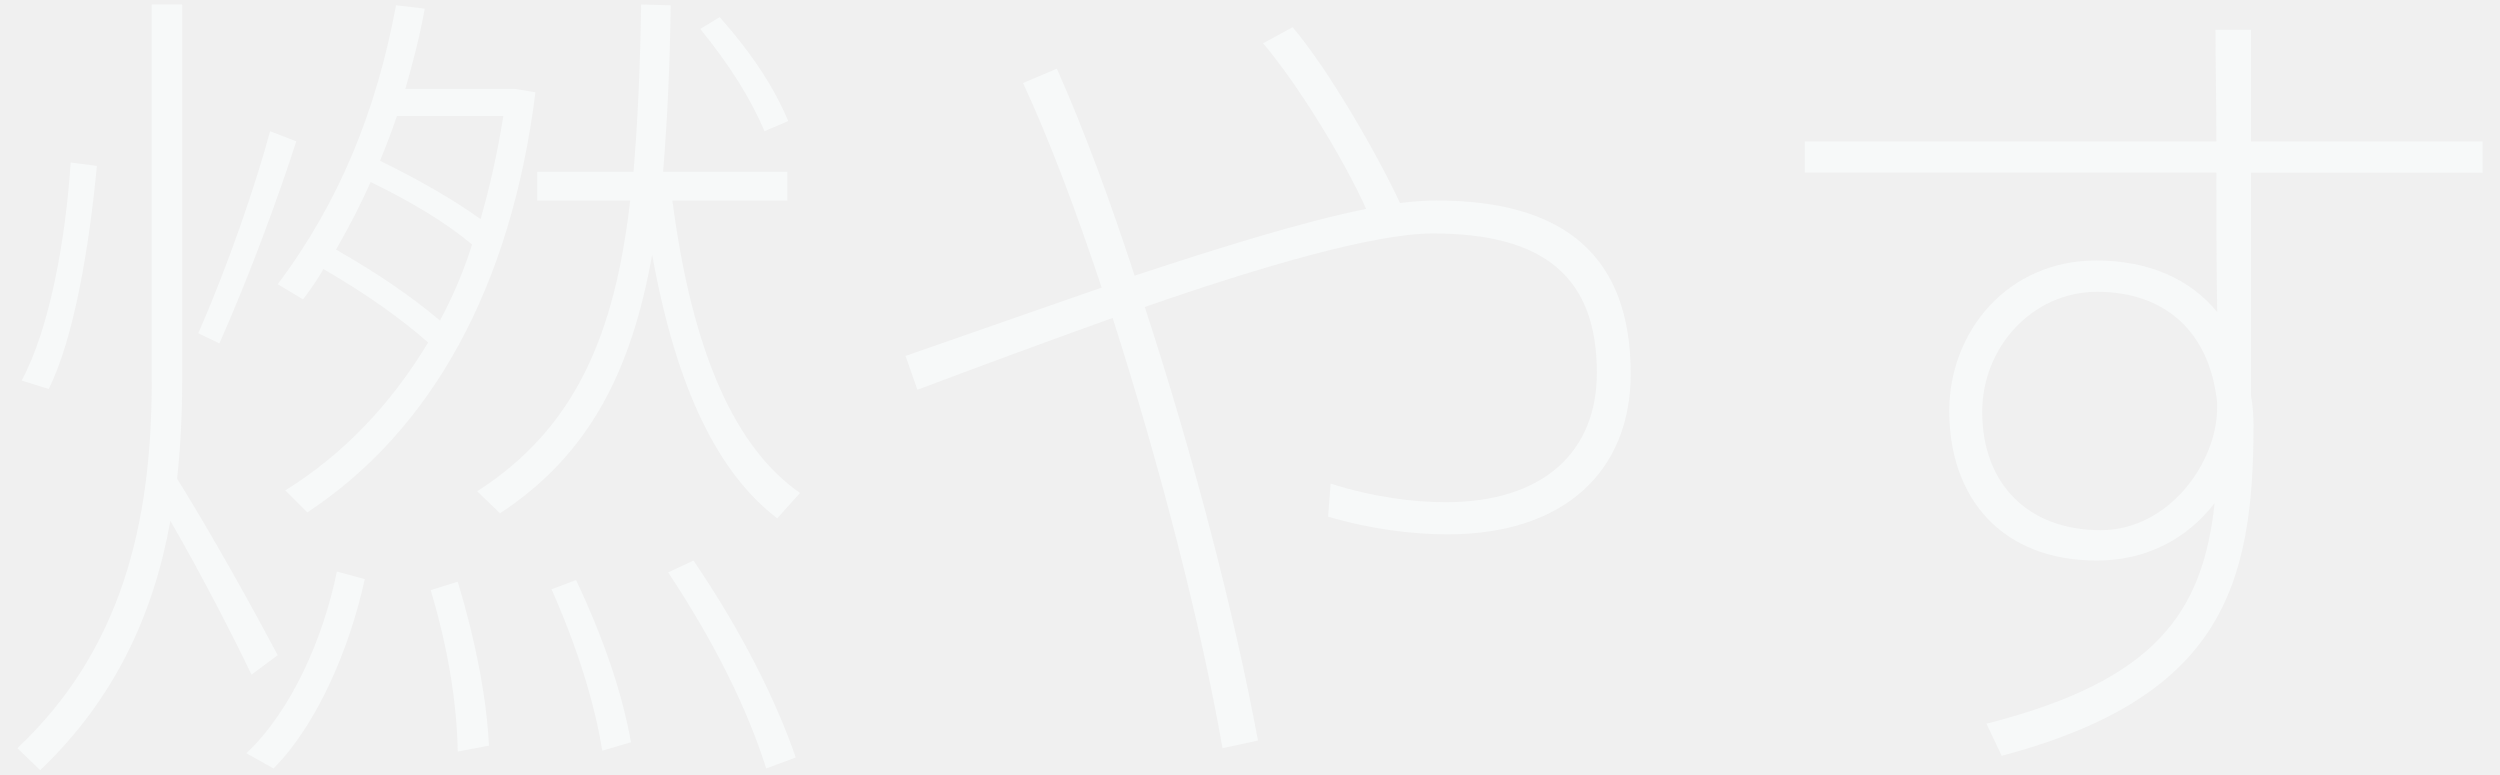
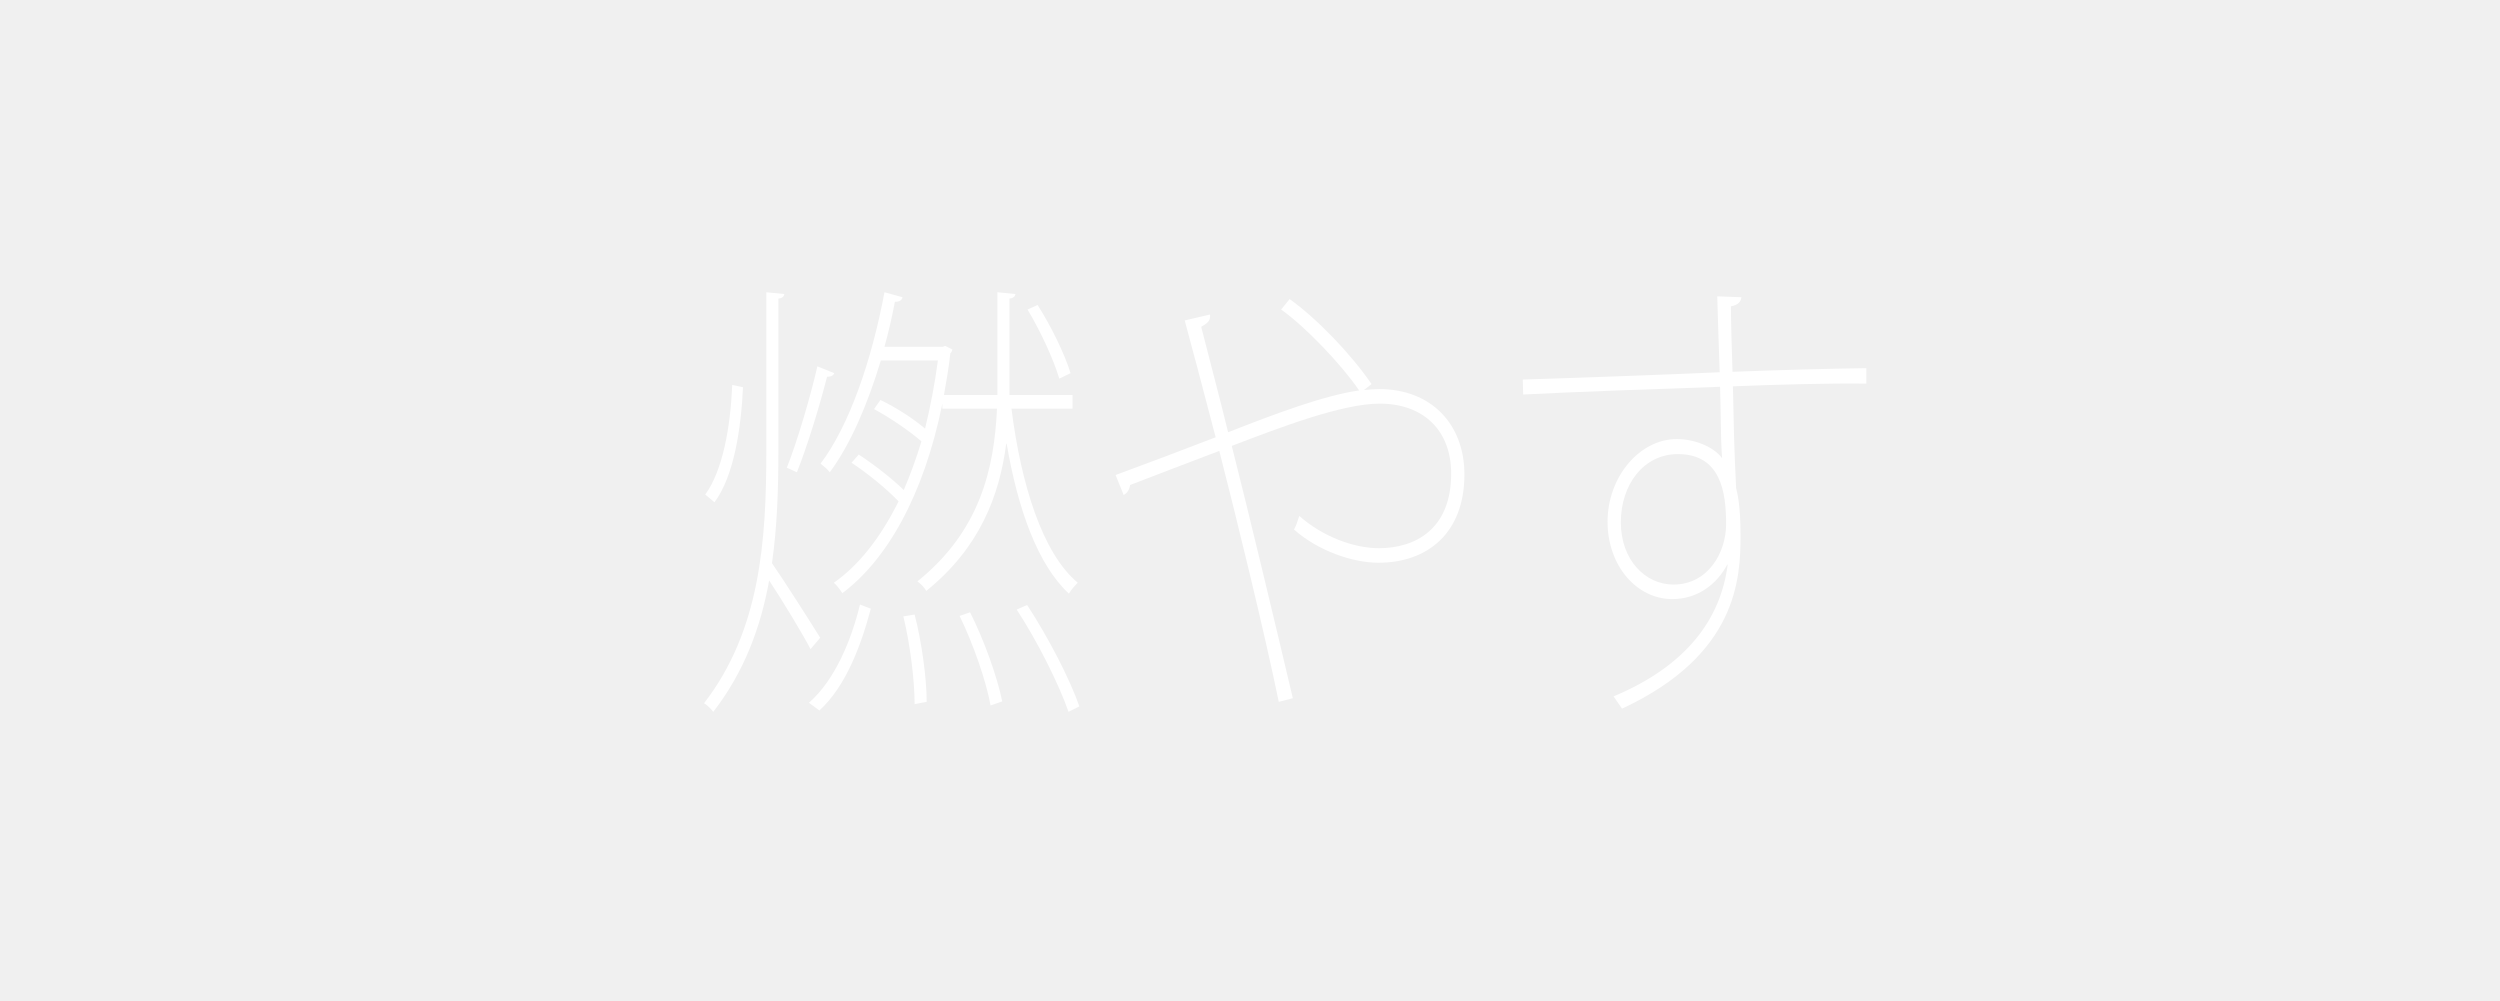
- <svg xmlns="http://www.w3.org/2000/svg" version="1.1" id="レイヤー_1" x="0px" y="0px" width="71px" height="22px" viewBox="0 0 71 22" enable-background="new 0 0 71 22" xml:space="preserve">
-   <path fill="#F7F9F9" d="M7.887,18.607L7.143,19.16c-0.528-1.104-1.417-2.832-2.304-4.369c-0.48,2.666-1.584,5.064-3.697,7.082  l-0.648-0.625c2.952-2.783,3.816-6.359,3.816-10.44V0.127h0.864v10.681c0,0.96-0.048,1.896-0.144,2.786  C6.087,15.297,7.239,17.385,7.887,18.607z M2.751,4.711c-0.216,2.304-0.648,4.896-1.368,6.336l-0.768-0.24  c0.792-1.464,1.248-3.984,1.392-6.192L2.751,4.711z M8.415,4.015c-0.504,1.56-1.32,3.792-2.184,5.737l-0.6-0.288  c0.864-1.969,1.632-4.226,2.04-5.737L8.415,4.015z M10.359,16.447c-0.432,1.992-1.368,4.152-2.592,5.377l-0.768-0.432  c1.272-1.201,2.184-3.264,2.568-5.16L10.359,16.447z M9.183,7.64c-0.168,0.312-0.384,0.6-0.576,0.864l-0.72-0.433  c1.752-2.329,2.809-4.944,3.36-7.921l0.816,0.096c-0.144,0.792-0.336,1.536-0.552,2.28h2.856h0.144h0.12l0.576,0.096  c-0.696,5.544-2.952,9.603-6.48,11.931l-0.624-0.625c1.656-1.031,3-2.448,4.056-4.201C11.368,9.031,10.384,8.334,9.183,7.64z   M12.495,9.104c0.36-0.672,0.672-1.392,0.912-2.16c-0.744-0.624-1.704-1.2-2.88-1.776c-0.288,0.648-0.625,1.297-0.984,1.921  C10.72,7.76,11.703,8.432,12.495,9.104z M13.648,6.224c0.264-0.912,0.48-1.896,0.648-2.929h-3.024  c-0.144,0.432-0.312,0.863-0.48,1.271C11.92,5.118,12.88,5.671,13.648,6.224z M13,16.52c0.528,1.752,0.816,3.312,0.888,4.656  L13,21.344c-0.024-1.344-0.264-2.904-0.768-4.584L13,16.52z M22.721,14l-0.648,0.721c-1.656-1.271-2.856-3.625-3.552-7.489  c-0.576,3.24-1.752,5.665-4.321,7.345l-0.648-0.625c2.809-1.799,3.913-4.487,4.345-8.256h-2.641V4.88h2.736  c0.12-1.44,0.192-3.024,0.216-4.753l0.84,0.024c-0.024,1.704-0.096,3.288-0.216,4.729h3.528v0.815h-3.265  C19.672,10.111,20.92,12.752,22.721,14z M16.36,16.473c0.816,1.727,1.32,3.264,1.56,4.607l-0.816,0.24  c-0.216-1.344-0.696-2.904-1.44-4.584L16.36,16.473z M19.696,15.92c1.368,2.016,2.328,3.936,2.904,5.592l-0.84,0.312  c-0.528-1.68-1.464-3.576-2.784-5.568L19.696,15.92z M20.44,0.486c0.912,1.032,1.56,2.017,1.944,2.952l-0.672,0.288  c-0.384-0.912-0.984-1.872-1.824-2.904L20.44,0.486z" />
-   <path fill="#F7F9F9" d="M31.287,8.168c-0.72-2.16-1.464-4.152-2.232-5.81l0.96-0.408c0.768,1.729,1.512,3.744,2.208,5.88  c2.4-0.792,4.777-1.535,6.576-1.896c-0.646-1.44-1.967-3.577-2.928-4.705l0.84-0.456c1.033,1.224,2.4,3.6,3.049,4.993  c0.385-0.048,0.721-0.072,1.031-0.072c3.648,0,5.521,1.584,5.521,4.92c0,2.737-1.848,4.562-5.209,4.562  c-0.959,0-2.184-0.145-3.385-0.504l0.072-0.938c1.201,0.385,2.354,0.529,3.266,0.529c2.783,0,4.295-1.439,4.295-3.673  c0-2.712-1.486-3.96-4.654-3.96c-1.656,0-4.873,0.936-8.186,2.088c1.368,4.176,2.544,8.689,3.215,12.312l-1.007,0.217  c-0.624-3.576-1.8-8.088-3.12-12.218c-1.944,0.696-3.889,1.416-5.545,2.04l-0.336-0.96C27.375,9.535,29.343,8.84,31.287,8.168z" />
-   <path fill="#F7F9F9" d="M62.945,4.015c0-1.152-0.025-2.256-0.025-3.168h1.008v3.168h6.578v0.888h-6.578v6.192v0.143  C63.977,11.503,64,11.791,64,12.08c0,4.607-0.936,7.729-7.152,9.385l-0.432-0.912c4.824-1.225,6.145-3.168,6.48-6.266  c-0.793,1.033-1.969,1.633-3.338,1.633c-2.711,0-4.199-1.775-4.199-4.249c0-2.257,1.656-4.273,4.176-4.273  c1.488,0,2.666,0.528,3.434,1.464c-0.023-1.224-0.023-2.616-0.023-3.96H51.256V4.015H62.945L62.945,4.015z M59.559,8.287  c-1.848,0-3.264,1.584-3.264,3.408c0,2.065,1.32,3.362,3.361,3.362c1.941,0,3.311-1.92,3.311-3.481v-0.145  C62.752,9.392,61.457,8.287,59.559,8.287z" />
+ <svg xmlns="http://www.w3.org/2000/svg" version="1.1" id="レイヤー_1" x="0px" y="0px" width="141.732px" height="56.693px" viewBox="42.52 0 141.732 56.693" enable-background="new 42.52 0 141.732 56.693" xml:space="preserve">
+   <g>
+     <path fill="#FFFFFF" d="M86.649,25.563c0,2.165-0.068,4.305-0.364,6.366c0.615,0.876,2.324,3.557,2.734,4.227l-0.547,0.645   c-0.41-0.8-1.595-2.758-2.347-3.892c-0.478,2.654-1.412,5.18-3.167,7.447c-0.114-0.154-0.342-0.386-0.524-0.489   c3.189-4.124,3.531-9.2,3.531-14.304v-8.994l1.025,0.103c-0.022,0.129-0.114,0.232-0.342,0.258V25.563z M82.503,28.037   c0.979-1.34,1.435-3.814,1.526-6.211l0.615,0.129c-0.114,2.397-0.524,5.051-1.618,6.521L82.503,28.037z M89.816,21.156   c-0.046,0.129-0.183,0.206-0.41,0.206c-0.387,1.546-1.116,3.943-1.708,5.412c-0.023,0-0.547-0.258-0.57-0.258   c0.592-1.495,1.344-4.046,1.731-5.747L89.816,21.156z M91.889,34.507c-0.546,2.062-1.412,4.407-2.916,5.772l-0.592-0.438   c1.481-1.289,2.415-3.583,2.894-5.567L91.889,34.507z M103.325,23.167h-3.463c0.547,4.304,1.754,8.195,3.759,9.87   c-0.159,0.155-0.387,0.413-0.501,0.619c-1.777-1.649-2.893-4.794-3.531-8.505h-0.023c-0.387,2.964-1.503,5.901-4.533,8.351   c-0.091-0.181-0.319-0.413-0.501-0.542c3.554-2.86,4.352-6.391,4.511-9.793h-3.098v-0.284c-1.071,5.283-3.189,8.891-5.672,10.747   c-0.114-0.18-0.296-0.438-0.479-0.593c1.367-0.953,2.62-2.499,3.668-4.613c-0.661-0.696-1.731-1.572-2.666-2.19l0.41-0.464   c0.866,0.567,1.891,1.366,2.551,2.01c0.365-0.851,0.706-1.778,1.002-2.758c-0.684-0.593-1.777-1.34-2.688-1.83l0.364-0.516   c0.866,0.412,1.868,1.057,2.529,1.624c0.296-1.211,0.547-2.5,0.729-3.866h-3.235c-0.752,2.5-1.731,4.768-2.894,6.34   c-0.114-0.155-0.364-0.361-0.524-0.49c1.618-2.139,2.894-5.824,3.623-9.716l1.025,0.283c-0.045,0.181-0.182,0.258-0.433,0.258   c-0.16,0.851-0.365,1.727-0.592,2.552h3.303l0.137-0.052l0.41,0.206c-0.023,0.103-0.068,0.181-0.114,0.206   c-0.091,0.825-0.228,1.624-0.364,2.371h3.03v-5.824l1.025,0.103c-0.023,0.129-0.114,0.232-0.342,0.258v5.463h3.577V23.167z    M94.372,39.919c0-1.341-0.25-3.376-0.638-4.975l0.638-0.103c0.41,1.572,0.684,3.634,0.684,4.948L94.372,39.919z M98.678,39.996   c-0.25-1.392-0.979-3.479-1.754-5.077l0.592-0.206c0.797,1.572,1.549,3.686,1.823,5.051L98.678,39.996z M103.097,40.356   c-0.524-1.521-1.754-3.994-2.938-5.798l0.592-0.258c1.185,1.804,2.438,4.227,2.961,5.747L103.097,40.356z M101.344,17.291   c0.774,1.211,1.549,2.809,1.868,3.866l-0.638,0.309c-0.319-1.083-1.071-2.706-1.8-3.917L101.344,17.291z" />
+     <path fill="#FFFFFF" d="M119.847,22.11c0.318-0.026,0.592-0.052,0.865-0.052c2.916,0,4.83,1.959,4.83,4.845   c0,3.298-2.074,5-4.875,5c-1.459,0-3.418-0.67-4.785-1.881c0.115-0.207,0.229-0.541,0.297-0.773c1.367,1.211,3.145,1.83,4.51,1.83   c2.074,0,4.102-1.082,4.102-4.227c0-2.474-1.596-3.969-4.055-3.969c-2.119,0-5.627,1.34-8.384,2.397   c0.957,3.763,2.484,10.154,3.462,14.304l-0.797,0.206c-0.797-3.892-2.438-10.592-3.372-14.227   c-1.549,0.593-3.805,1.443-5.058,1.933c-0.022,0.232-0.159,0.464-0.364,0.567l-0.456-1.134c1.549-0.567,4.009-1.495,5.672-2.139   c-0.752-2.887-1.413-5.361-1.754-6.624l1.435-0.335c0.023,0.335-0.091,0.464-0.501,0.696c0.638,2.5,1.048,4.021,1.526,5.979   c2.757-1.082,5.445-2.087,7.427-2.371c-0.98-1.443-3.008-3.582-4.42-4.587l0.479-0.593c1.525,1.083,3.486,3.119,4.646,4.82   L119.847,22.11z" />
+     <path fill="#FFFFFF" d="M128.851,21.517c1.867-0.052,8.359-0.284,11.162-0.413c-0.023-0.438-0.137-4.252-0.137-4.304l1.367,0.051   c-0.023,0.232-0.16,0.438-0.592,0.516c0,0.825,0.045,2.345,0.09,3.711c2.666-0.103,5.559-0.18,7.586-0.206v0.876   c-2.141-0.026-4.943,0.051-7.563,0.154c0.045,2.191,0.068,3.505,0.182,5.773c0.068,0.284,0.25,0.954,0.25,2.681   c0,2.448-0.182,6.778-6.719,9.819l-0.479-0.696c4.191-1.752,6.082-4.433,6.469-7.474h-0.021c-0.594,1.108-1.664,1.959-3.121,1.959   c-2.029,0-3.668-1.907-3.668-4.382c0-2.577,1.844-4.69,3.918-4.69c1.025,0,2.096,0.438,2.574,1.083   c0-0.155-0.023-0.284-0.023-0.387c-0.045-0.567-0.045-2.087-0.09-3.66c-3.145,0.103-8.771,0.31-11.164,0.438L128.851,21.517z    M140.378,29.713c0-1.804-0.297-3.969-2.734-3.969c-1.938,0-3.234,1.727-3.234,3.866c0,2.139,1.389,3.53,2.984,3.53   C139.329,33.14,140.378,31.362,140.378,29.713z" />
+   </g>
</svg>
